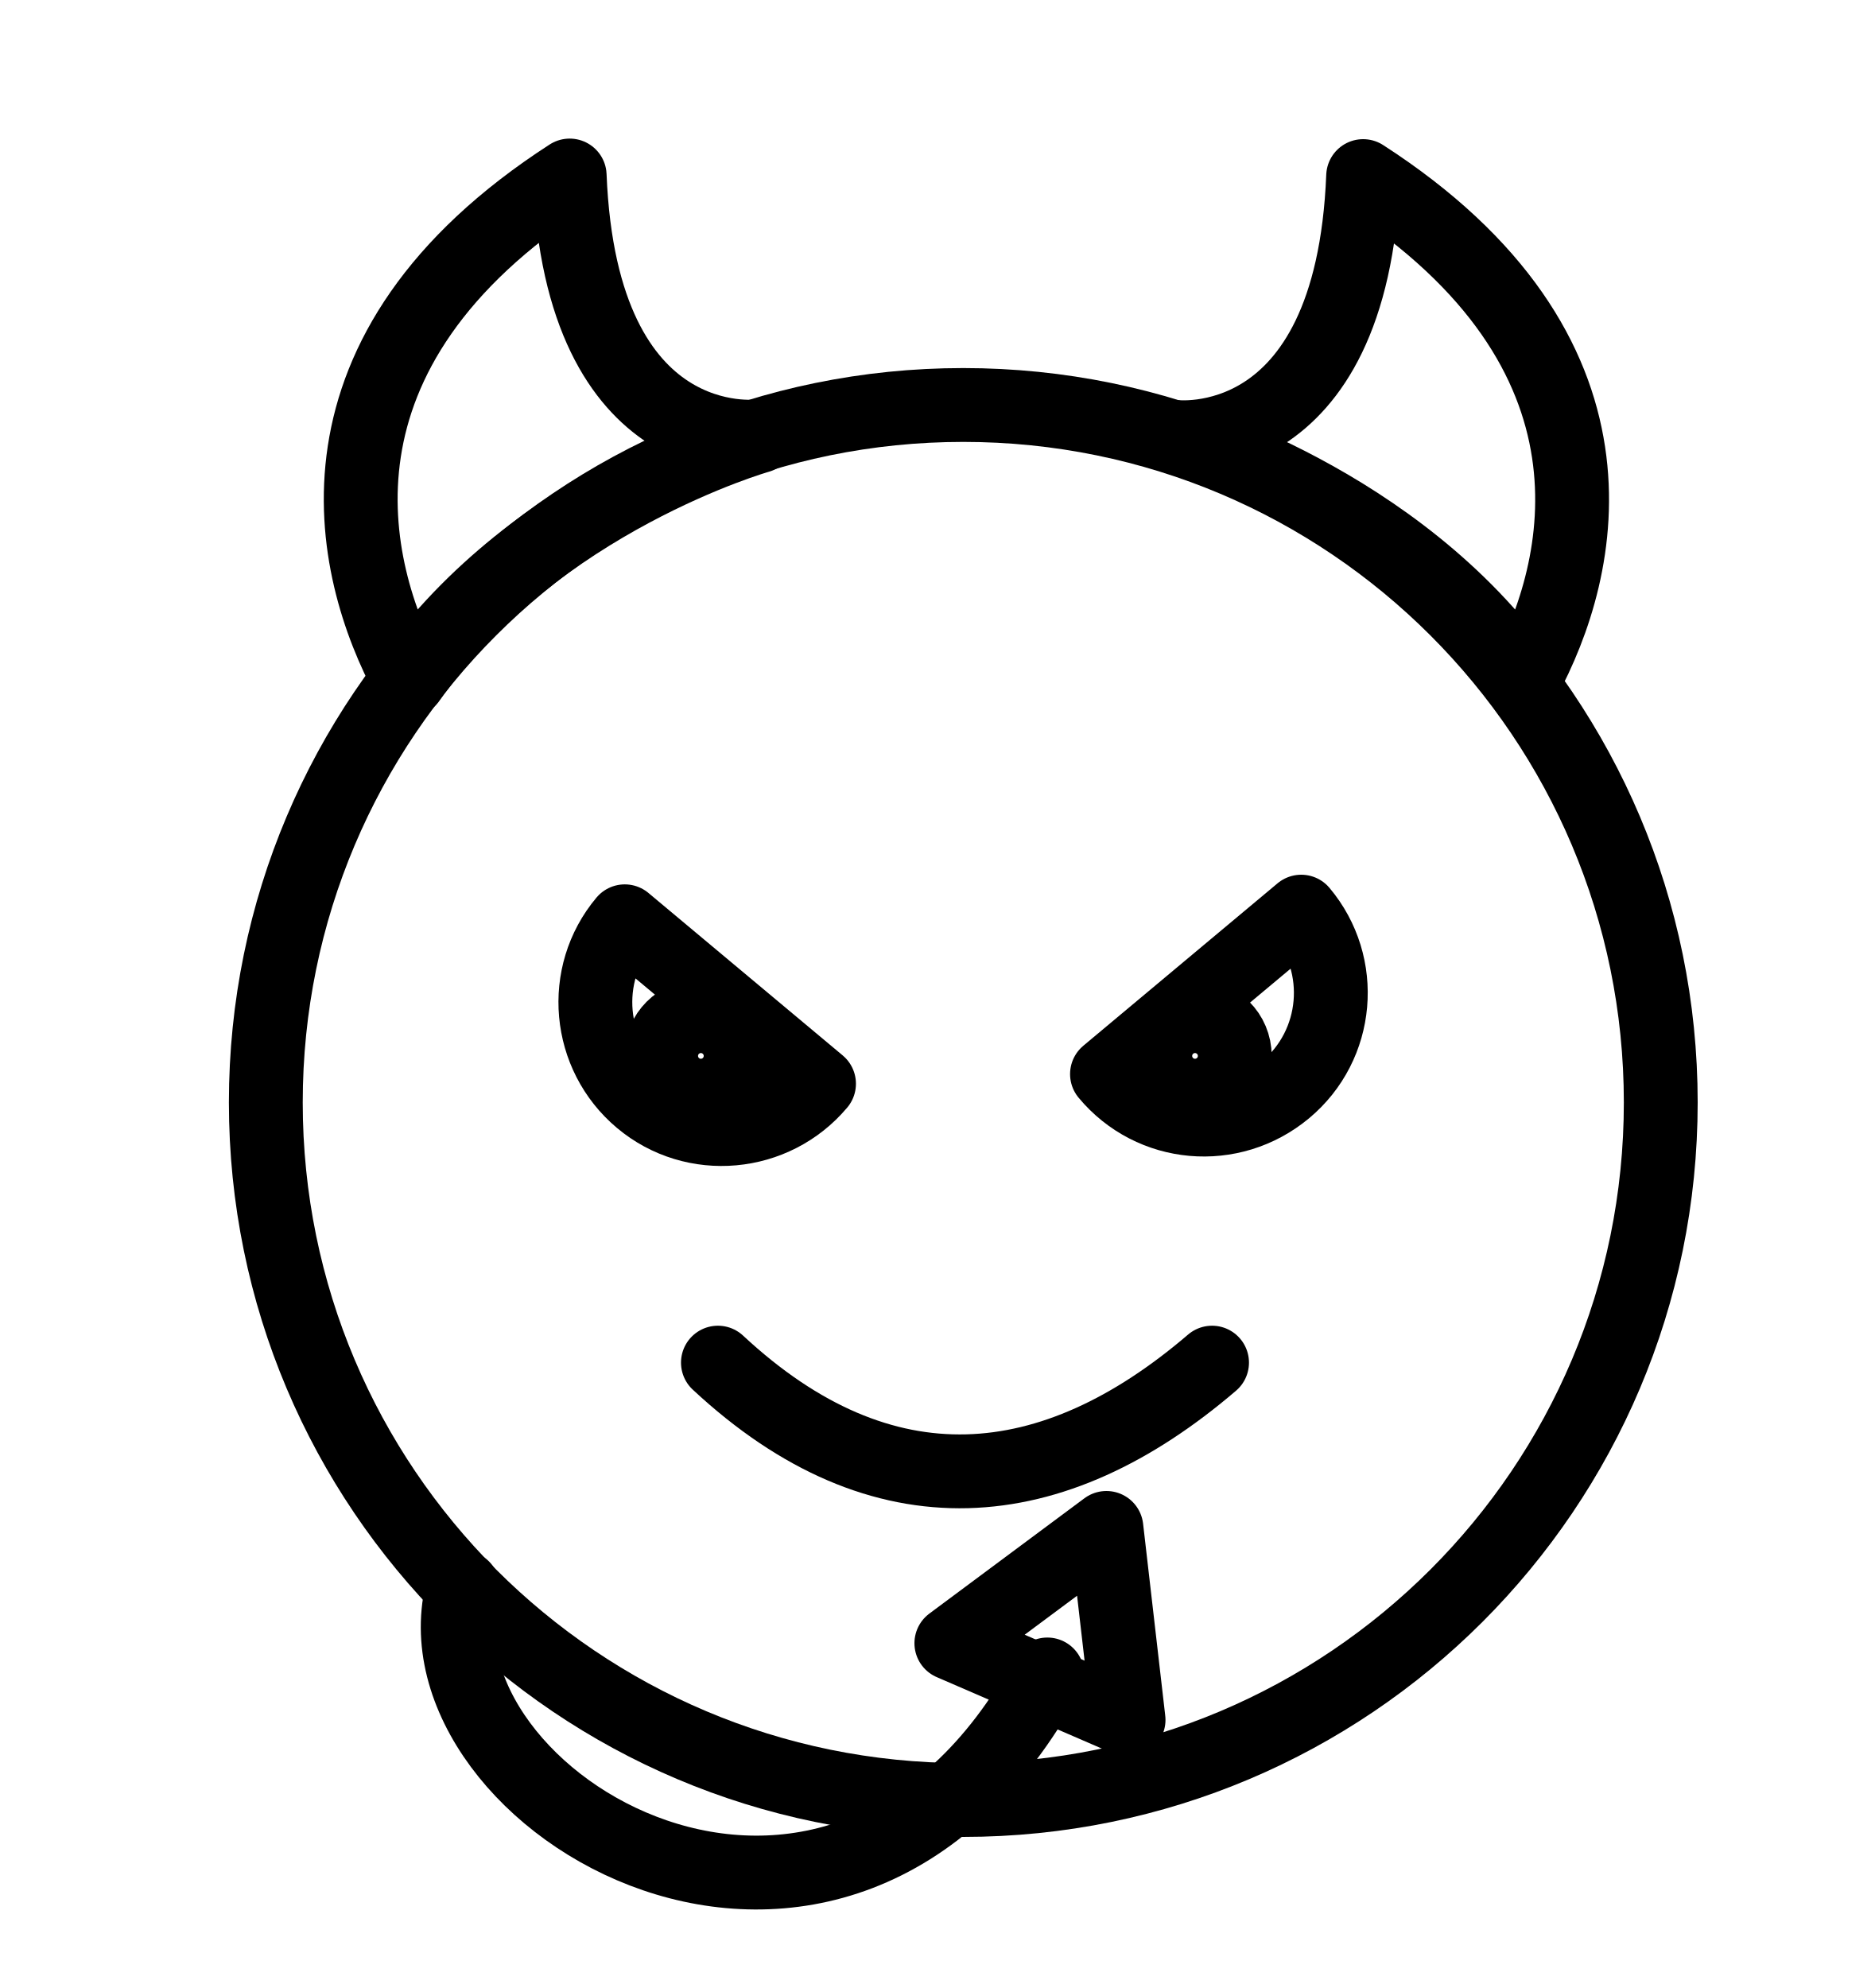
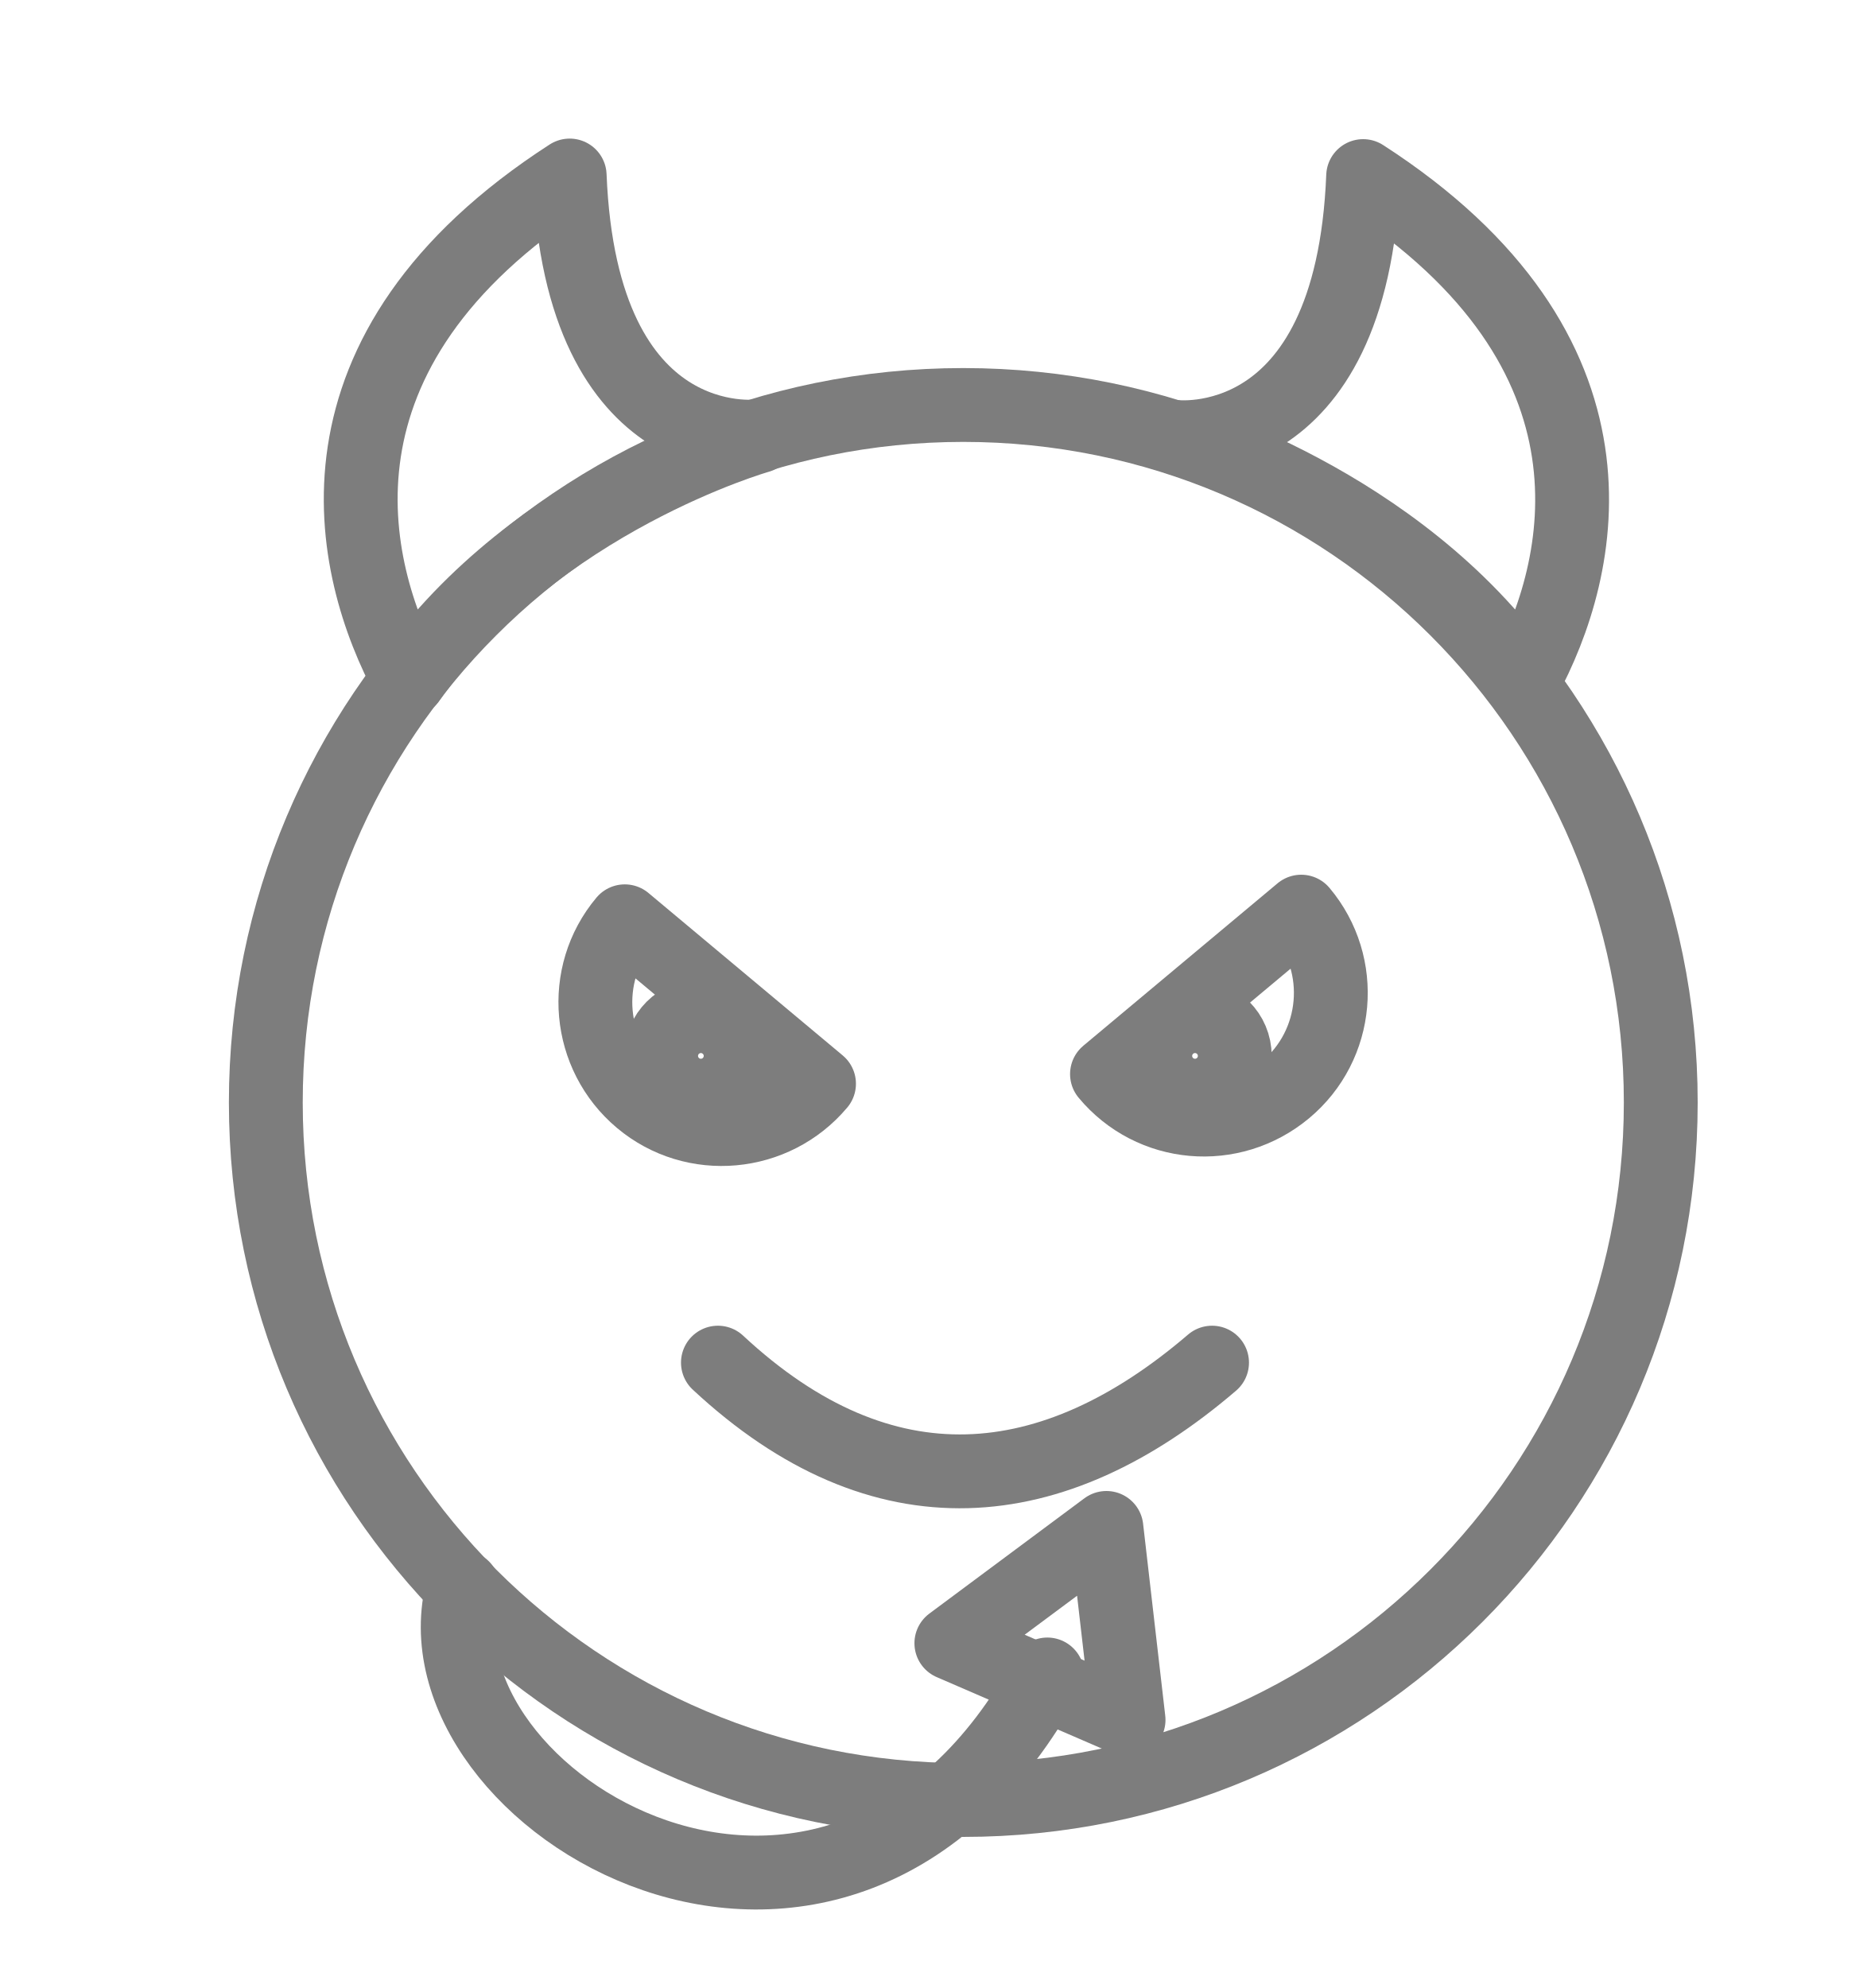
<svg xmlns="http://www.w3.org/2000/svg" version="1.1" id="Layer_1" x="0px" y="0px" viewBox="0 0 330 350" style="enable-background:new 0 0 330 350;" xml:space="preserve">
  <style type="text/css">
- 	.st0{fill:none;stroke:#000000;stroke-width:13;stroke-miterlimit:10;}
- 	.st1{fill:none;stroke:#000000;stroke-width:13;stroke-linecap:round;stroke-linejoin:round;stroke-miterlimit:10;}
+ 	.st0{fill:none;stroke:#7d7d7d;stroke-width:13;stroke-miterlimit:10;}
+ 	.st1{fill:none;stroke:#7d7d7d;stroke-width:13;stroke-linecap:round;stroke-linejoin:round;stroke-miterlimit:10;}
</style>
  <g id="hard">
    <circle class="st0" cx="169.6" cy="194.1" r="122.8" />
    <path class="st1" d="M126.4,239.9c29,27,59,24,87,0" />
    <path class="st1" d="M229.1,160.5c7.9,9.4,6.7,23.5-2.8,31.4s-23.5,6.7-31.4-2.8C212,174.8,212,174.8,229.1,160.5z" />
    <path class="st1" d="M144.2,190.8c-7.9,9.4-22,10.7-31.4,2.8c-9.4-7.9-10.7-22-2.8-31.4C127.1,176.5,127.1,176.5,144.2,190.8z" />
    <path class="st1" d="M72,119.7c-10.7-19.8-19.7-57.8,28.3-88.8c2,50,33.3,45.9,33.3,45.9S94.4,87.9,72,119.7z" />
    <path class="st1" d="M268.3,119.7C279,100,288,62,240,31c-2,50-33.3,45.9-33.3,45.9S246,88,268.3,119.7z" />
    <path class="st1" d="M81.5,279.5c-10.1,37.3,65.9,83.3,102.9,15.3" />
    <polygon class="st1" points="194.8,269 167.5,289.3 198.7,302.8  " />
    <g>
      <circle class="st1" cx="123.4" cy="185.9" r="7" />
      <circle class="st1" cx="210.4" cy="185.9" r="7" />
    </g>
  </g>
</svg>
